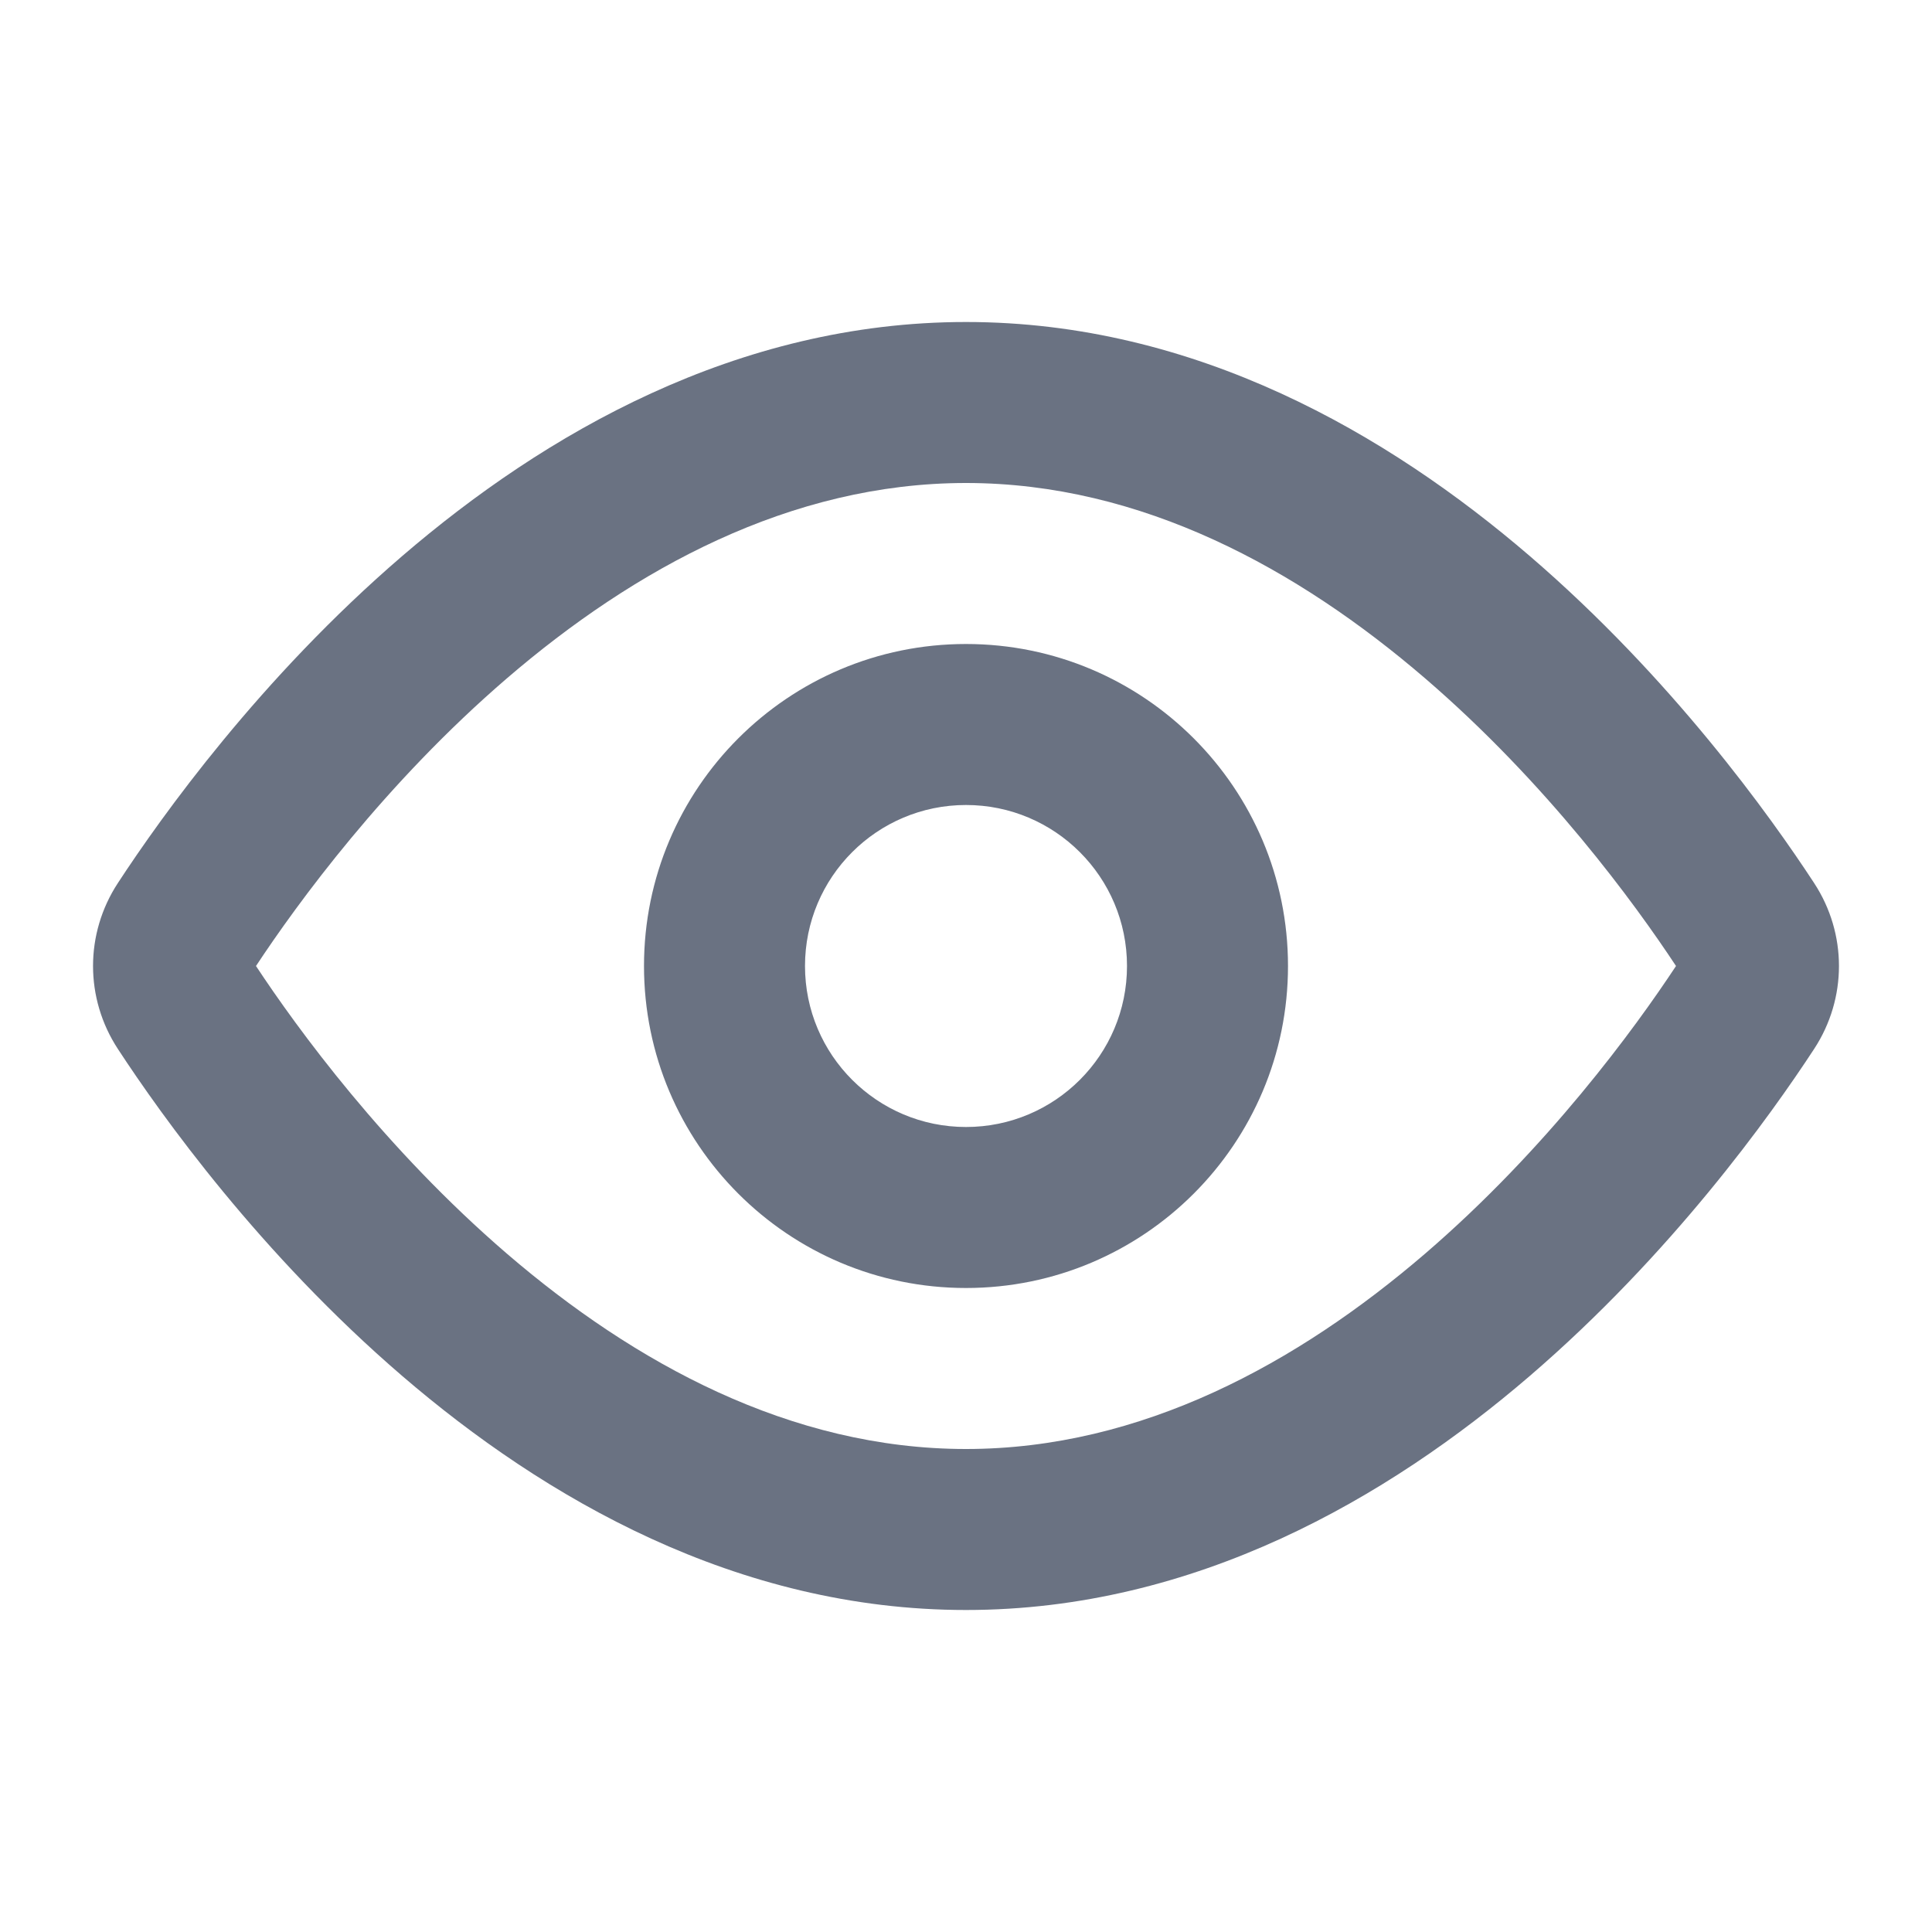
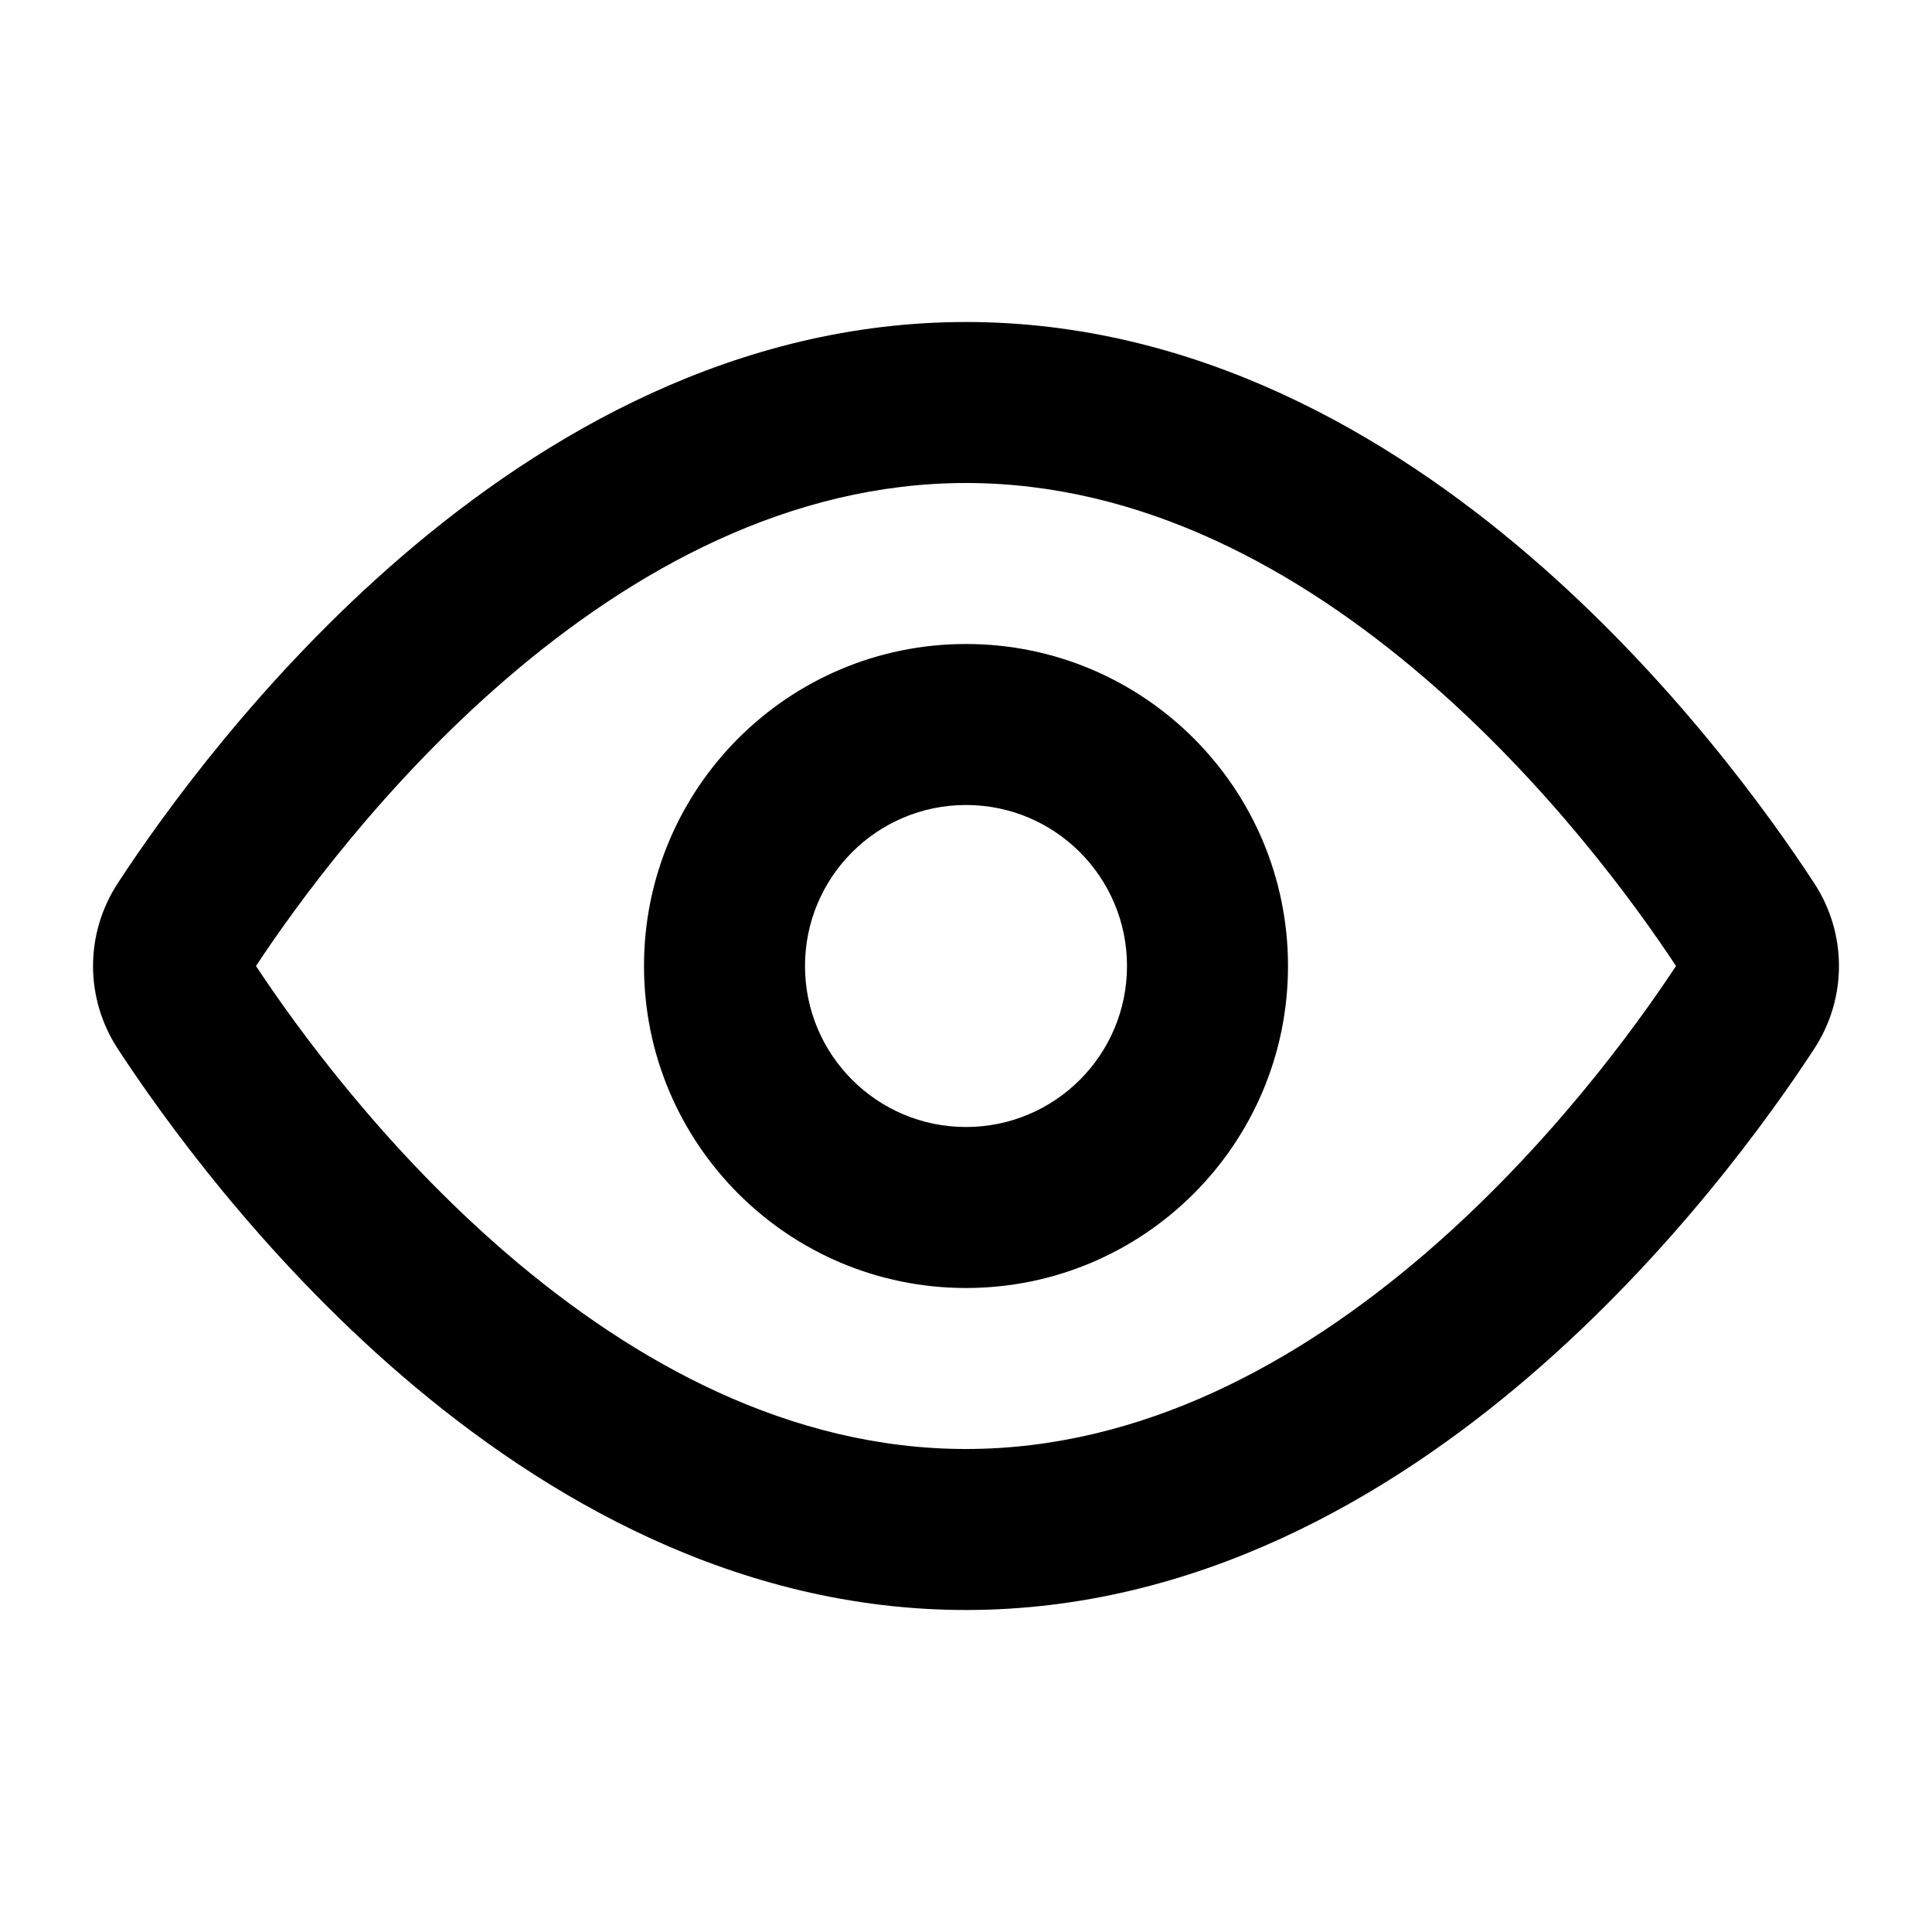
- <svg xmlns="http://www.w3.org/2000/svg" width="800px" height="800px" viewBox="0 0 24 24" fill="#6a7282">
-   <path fill-rule="evenodd" clip-rule="evenodd" d="M6.301 15.577C4.778 14.268 3.69 12.773 3.18 12C3.69 11.227 4.778 9.732 6.301 8.423C7.874 7.072 9.816 6 12 6C14.184 6 16.126 7.072 17.699 8.423C19.222 9.732 20.31 11.227 20.82 12C20.31 12.773 19.222 14.268 17.699 15.577C16.126 16.928 14.184 18 12 18C9.816 18 7.874 16.928 6.301 15.577ZM12 4C9.148 4 6.757 5.395 4.998 6.906C3.233 8.423 2.008 10.138 1.464 10.97C1.053 11.598 1.053 12.402 1.464 13.03C2.008 13.862 3.233 15.577 4.998 17.094C6.757 18.605 9.148 20 12 20C14.852 20 17.243 18.605 19.002 17.094C20.767 15.577 21.992 13.862 22.536 13.03C22.947 12.402 22.947 11.598 22.536 10.97C21.992 10.138 20.767 8.423 19.002 6.906C17.243 5.395 14.852 4 12 4ZM10 12C10 10.895 10.896 10 12 10C13.105 10 14 10.895 14 12C14 13.105 13.105 14 12 14C10.896 14 10 13.105 10 12ZM12 8C9.791 8 8 9.791 8 12C8 14.209 9.791 16 12 16C14.209 16 16 14.209 16 12C16 9.791 14.209 8 12 8Z" fill="#6a7282" />
+ <svg xmlns="http://www.w3.org/2000/svg" width="800px" height="800px" viewBox="0 0 24 24">
+   <path fill-rule="evenodd" clip-rule="evenodd" d="M6.301 15.577C4.778 14.268 3.69 12.773 3.18 12C3.69 11.227 4.778 9.732 6.301 8.423C7.874 7.072 9.816 6 12 6C14.184 6 16.126 7.072 17.699 8.423C19.222 9.732 20.31 11.227 20.82 12C20.31 12.773 19.222 14.268 17.699 15.577C16.126 16.928 14.184 18 12 18C9.816 18 7.874 16.928 6.301 15.577ZM12 4C9.148 4 6.757 5.395 4.998 6.906C3.233 8.423 2.008 10.138 1.464 10.97C1.053 11.598 1.053 12.402 1.464 13.03C2.008 13.862 3.233 15.577 4.998 17.094C6.757 18.605 9.148 20 12 20C14.852 20 17.243 18.605 19.002 17.094C20.767 15.577 21.992 13.862 22.536 13.03C22.947 12.402 22.947 11.598 22.536 10.97C21.992 10.138 20.767 8.423 19.002 6.906C17.243 5.395 14.852 4 12 4ZM10 12C10 10.895 10.896 10 12 10C13.105 10 14 10.895 14 12C14 13.105 13.105 14 12 14C10.896 14 10 13.105 10 12ZM12 8C9.791 8 8 9.791 8 12C8 14.209 9.791 16 12 16C14.209 16 16 14.209 16 12C16 9.791 14.209 8 12 8Z" />
</svg>
